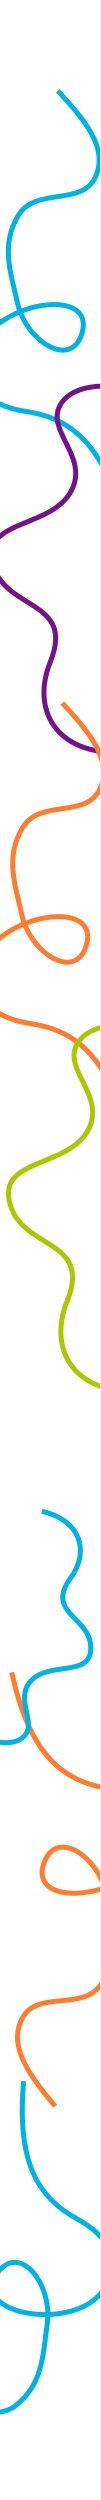
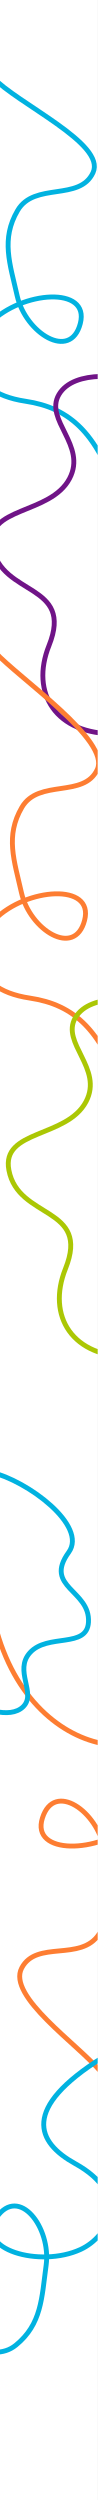
- <svg xmlns="http://www.w3.org/2000/svg" width="320" height="7985" viewBox="0 0 320 7985" fill="none">
-   <g clip-path="url(#clip0_105653_2501)">
-     <rect width="320" height="7985" fill="white" />
-     <path d="M397.051 1667.06C327.633 1416.55 226.755 1335.74 83.494 1314.31C-125.407 1283.05 -102.344 1128.67 -31.409 1057.05C71.49 953.169 295.321 935.409 263.062 1059.64C230.804 1183.87 83.671 1090.52 56.312 969.234C32.427 863.347 2.749 783.404 57.747 689.366C112.745 595.328 260.904 660.572 304.712 565.484C348.521 470.397 264.872 377.582 184.866 290.436" stroke="#01B2E0" stroke-width="16" />
+ <svg xmlns="http://www.w3.org/2000/svg" width="320" height="8189" viewBox="0 0 320 8189" fill="none">
+   <g clip-path="url(#clip0_105724_551)">
+     <rect width="320" height="8189" fill="white" />
+     <path d="M397.051 1667.06C327.633 1416.55 226.755 1335.74 83.494 1314.31C-125.407 1283.05 -102.344 1128.67 -31.409 1057.05C71.49 953.17 295.321 935.409 263.062 1059.64C230.804 1183.87 83.67 1090.52 56.312 969.235C32.427 863.347 2.749 783.404 57.747 689.366C112.745 595.328 260.904 660.572 304.712 565.484C348.521 470.397 55.006 339.146 -25 252" stroke="#01B2E0" stroke-width="16" />
    <path d="M475.696 1261.92C413.231 1228.48 242.355 1208.12 193.013 1292.31C144.094 1375.78 285.366 1458.18 227.853 1567.46C164.818 1687.25 -50.195 1658.4 -24.881 1792.02C5.846 1954.22 242.814 1908.99 160.507 2114.7C98.646 2269.31 181.477 2407.14 380.12 2403.5" stroke="#701487" stroke-width="16" />
-     <path d="M411.051 3622.06C341.633 3371.55 240.755 3290.74 97.494 3269.31C-111.407 3238.05 -88.344 3083.67 -17.409 3012.05C85.49 2908.17 309.321 2890.41 277.062 3014.64C244.804 3138.87 97.671 3045.52 70.312 2924.23C46.427 2818.35 16.749 2738.4 71.747 2644.37C126.745 2550.33 274.904 2615.57 318.712 2520.48C362.521 2425.4 278.872 2332.58 198.866 2245.44" stroke="#FD7D32" stroke-width="16" />
-     <path d="M37.395 5341.45C93.415 5595.3 189.86 5681.35 331.781 5710.35C538.728 5752.65 507.501 5905.6 432.864 5973.34C324.594 6071.62 100.137 6077.47 138.945 5955.13C177.754 5832.78 319.724 5933.81 340.604 6056.38C358.833 6163.39 384.225 6244.79 324.312 6335.78C264.399 6426.77 119.913 6353.75 71.118 6446.37C22.323 6539 100.926 6636.13 176.192 6727.4" stroke="#FD7D32" stroke-width="16" />
-     <path d="M75.385 6647.08C53 6906.07 119.328 7017.01 246.099 7087.09C430.953 7189.29 355.455 7325.92 263.986 7368.27C131.298 7429.71 -84.654 7368.23 -11.063 7263.07C62.529 7157.91 167.826 7296.74 151.129 7419.95C136.553 7527.51 136.462 7612.79 52.1 7681.72C-32.261 7750.64 -148.33 7637.79 -222.572 7711.61C-296.814 7785.42 -250.822 7901.6 -206.265 8011.19" stroke="#01B2E0" stroke-width="16" />
+     <path d="M411.051 3622.06C341.633 3371.55 240.755 3290.74 97.494 3269.31C-111.407 3238.05 -88.344 3083.67 -17.409 3012.05C85.49 2908.17 309.321 2890.41 277.062 3014.64C244.804 3138.88 97.671 3045.52 70.312 2924.23C46.428 2818.35 16.749 2738.4 71.747 2644.37C126.745 2550.33 274.904 2615.57 318.712 2520.48C362.521 2425.4 62.597 2222.15 -17.409 2135" stroke="#FD7D32" stroke-width="16" />
+     <path d="M-22 5297.5C34.021 5551.34 189.86 5681.35 331.782 5710.35C538.728 5752.65 507.502 5905.6 432.864 5973.34C324.595 6071.62 100.137 6077.47 138.946 5955.13C177.754 5832.78 319.724 5933.81 340.604 6056.38C358.833 6163.39 384.226 6244.79 324.312 6335.78C264.399 6426.77 119.913 6353.75 71.118 6446.37C22.323 6539 256.515 6696.73 331.781 6788" stroke="#FD7D32" stroke-width="16" />
+     <path d="M336 6739.5C69.5 6906.5 119.328 7017 246.099 7087.09C430.953 7189.29 355.455 7325.92 263.986 7368.27C131.298 7429.71 -84.654 7368.23 -11.063 7263.07C62.529 7157.91 167.826 7296.74 151.129 7419.95C136.553 7527.51 136.462 7612.79 52.1 7681.72C-32.261 7750.64 -148.33 7637.79 -222.572 7711.61C-296.814 7785.42 -250.822 7901.6 -206.265 8011.19" stroke="#01B2E0" stroke-width="16" />
    <path d="M529.696 3302.92C467.231 3269.48 296.355 3249.12 247.013 3333.31C198.094 3416.78 339.366 3499.18 281.853 3608.46C218.818 3728.25 3.805 3699.4 29.119 3833.02C59.846 3995.22 296.814 3949.99 214.507 4155.7C152.646 4310.31 235.477 4448.14 434.12 4444.5" stroke="#ABC704" stroke-width="16" />
-     <path d="M-103.672 5520.7C-70.124 5551.21 32.757 5590.53 76.529 5545.98C119.927 5501.81 45.108 5428.61 97.871 5369.76C155.699 5305.26 284.649 5356.73 289.802 5269.85C296.058 5164.38 141.914 5155.45 225.123 5040.62C287.662 4954.31 257.772 4855.83 133.91 4827.07" stroke="#01B2E0" stroke-width="16" />
+     <path d="M-103.672 5564.7C-70.123 5595.21 32.758 5634.53 76.53 5589.98C119.927 5545.81 45.108 5472.61 97.871 5413.76C155.7 5349.26 284.65 5400.73 289.803 5313.85C296.058 5208.38 141.915 5199.45 225.123 5084.62C287.663 4998.31 91.862 4850.26 -32 4821.5" stroke="#01B2E0" stroke-width="16" />
  </g>
  <defs>
-     <clipPath id="clip0_105653_2501">
-       <rect width="320" height="7985" fill="white" />
+     <clipPath id="clip0_105724_551">
+       <rect width="320" height="8189" fill="white" />
    </clipPath>
  </defs>
</svg>
